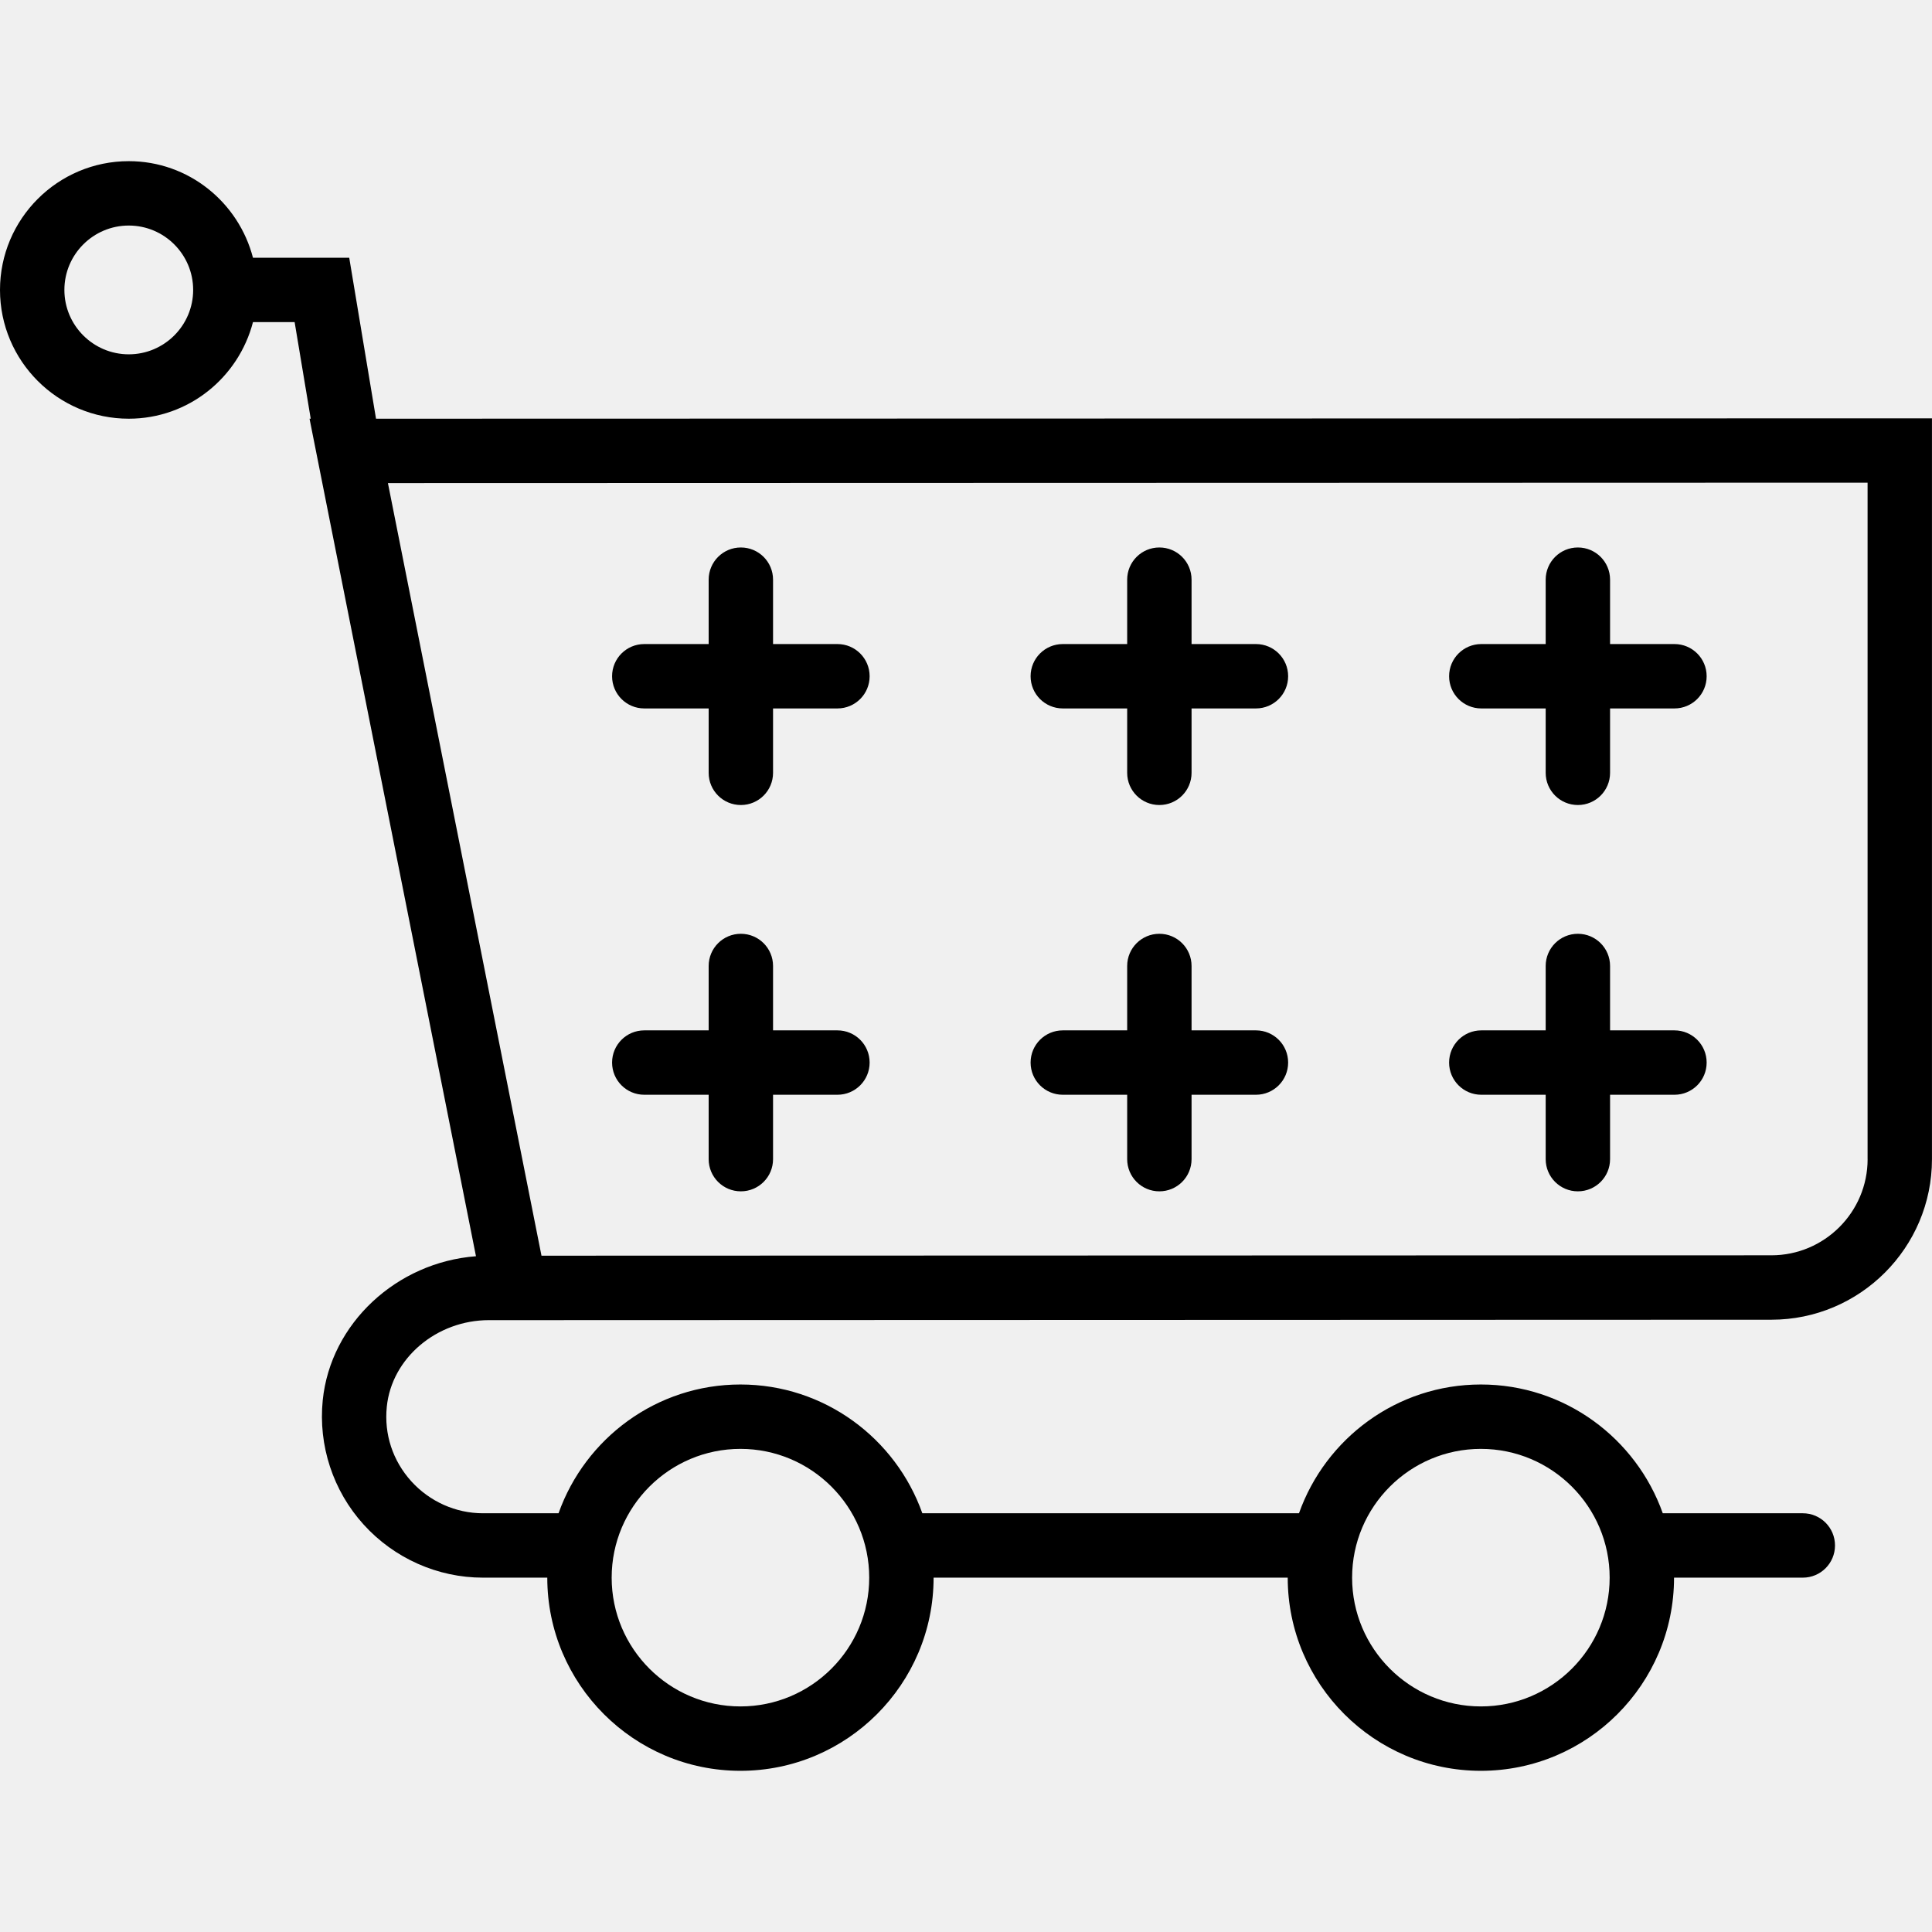
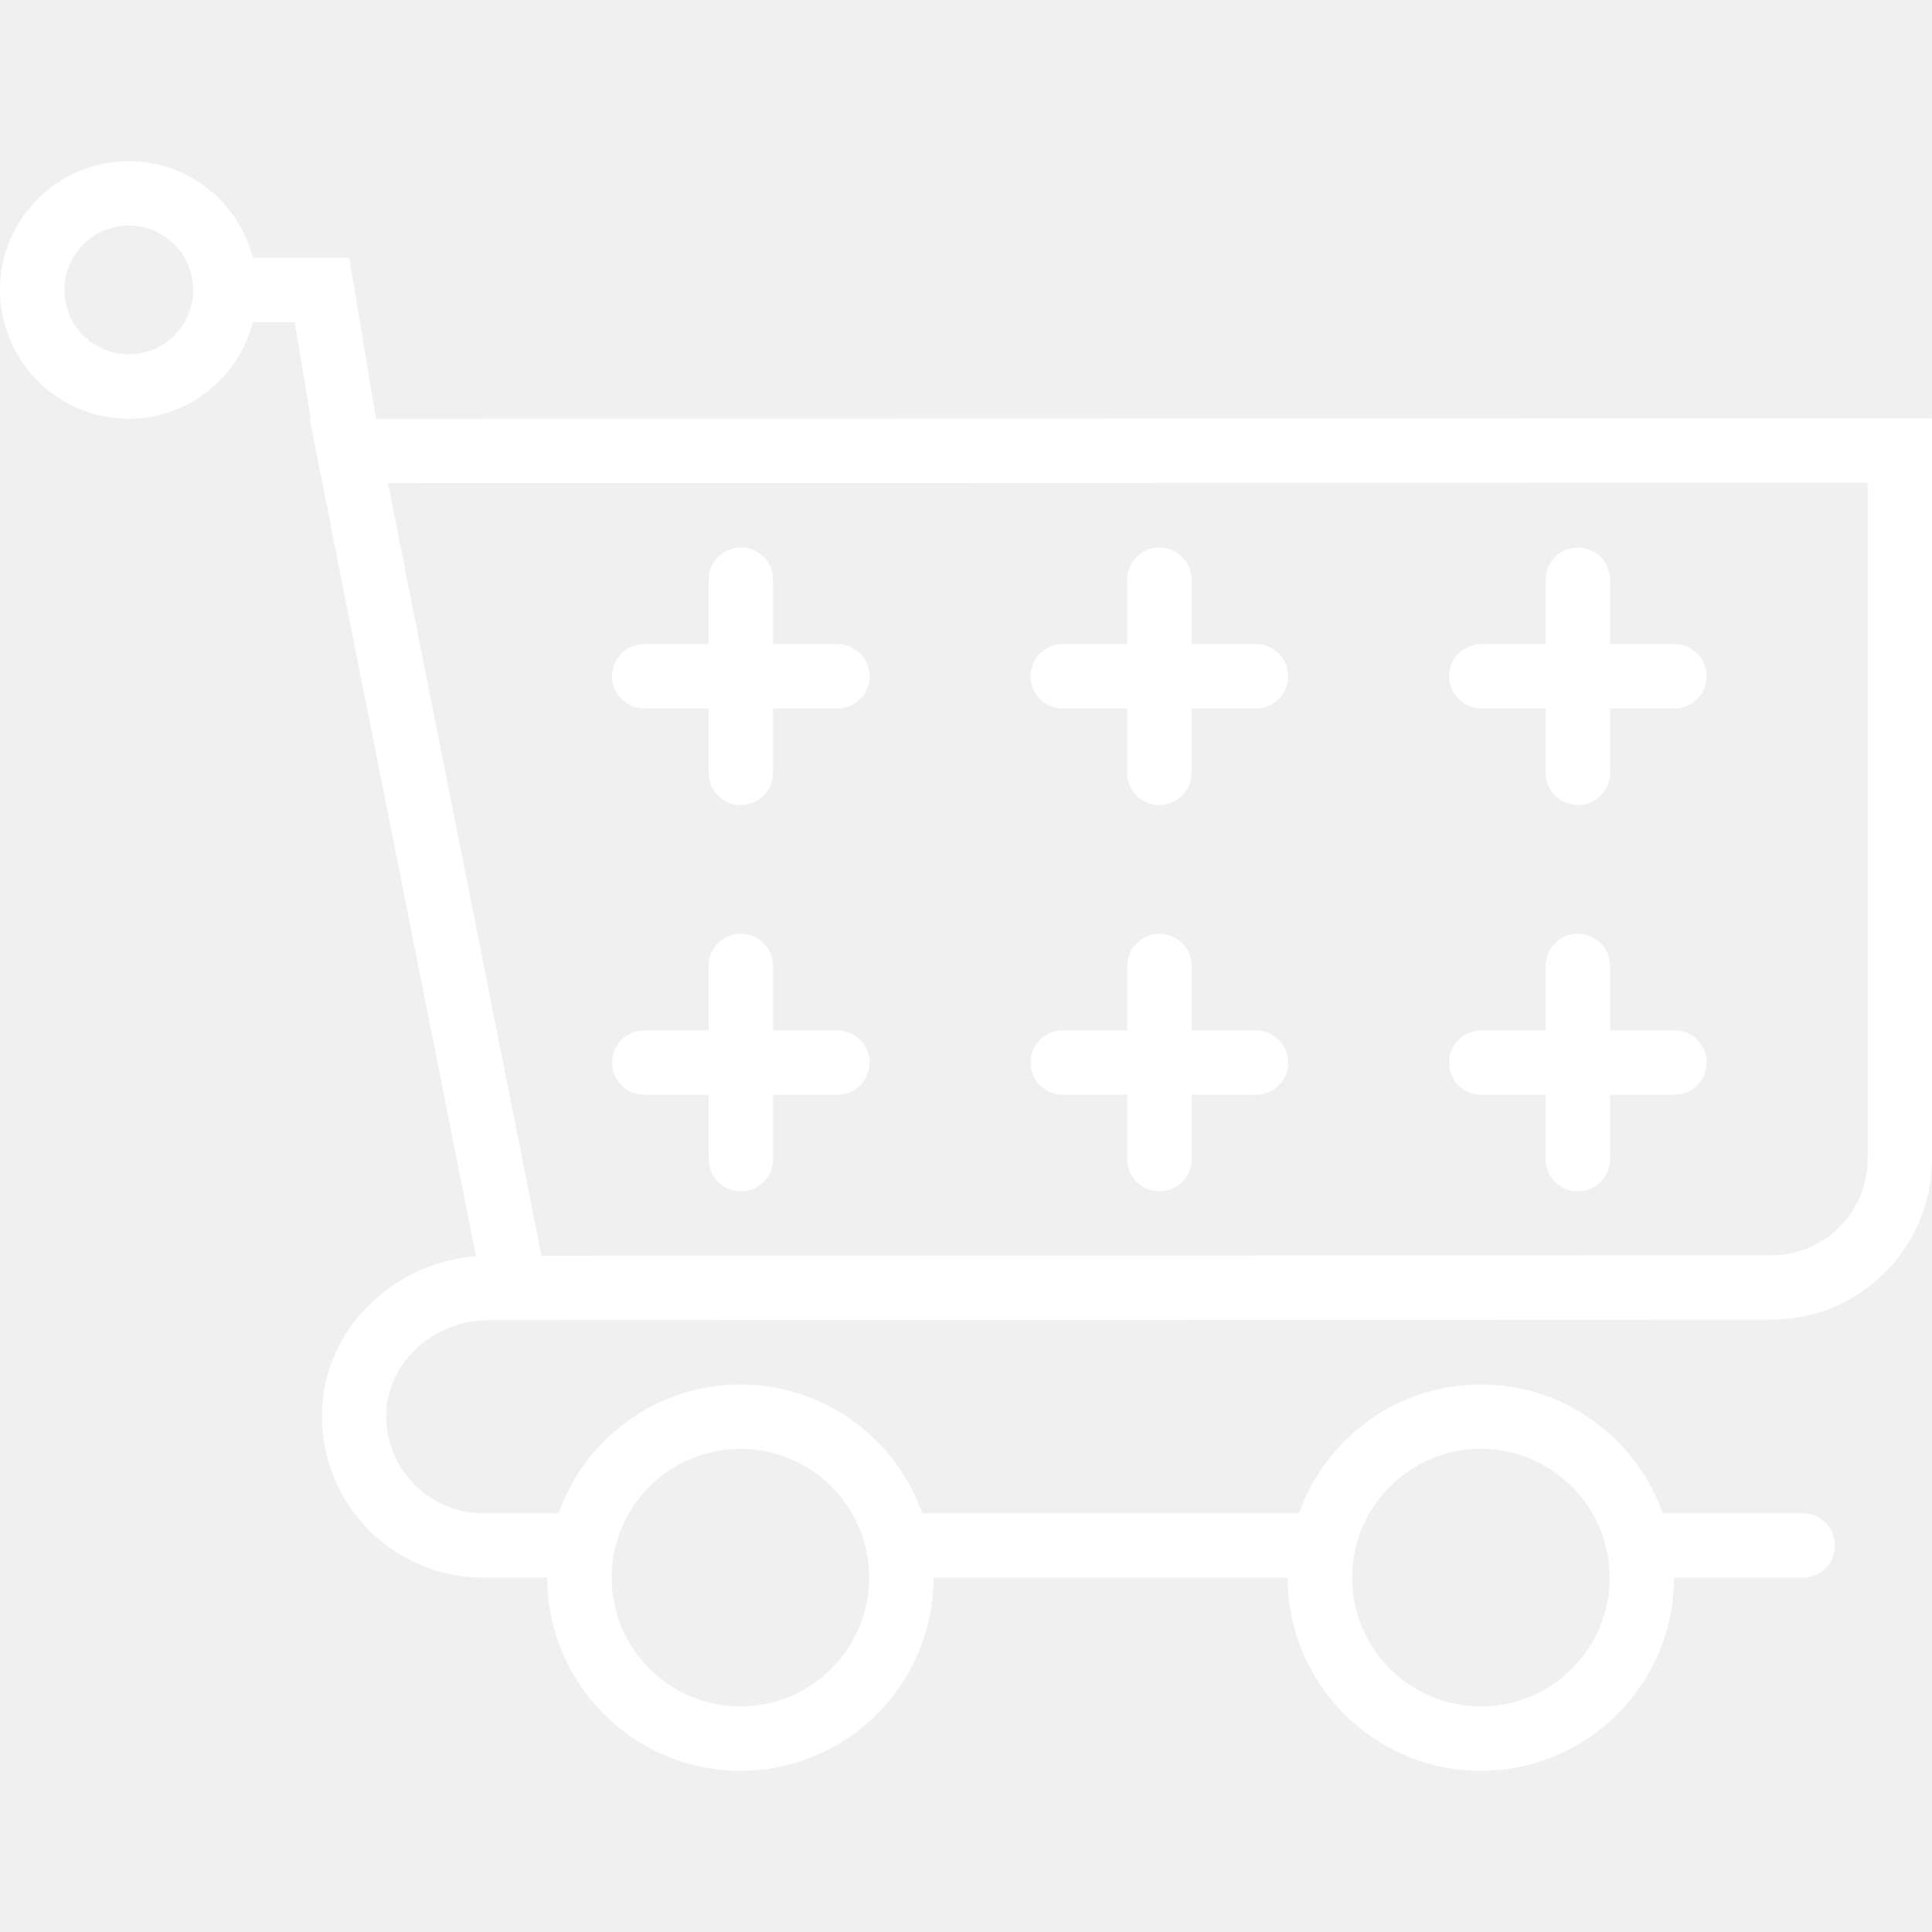
- <svg xmlns="http://www.w3.org/2000/svg" version="1.1" id="Capa_1" x="0px" y="0px" viewBox="0 0 60.013 60.013" style="enable-background:new 0 0 60.013 60.013;" xml:space="preserve">
+ <svg xmlns="http://www.w3.org/2000/svg" version="1.1" id="Capa_1" x="0px" y="0px" viewBox="0 0 60.013 60.013" style="enable-background:new 0 0 60.013 60.013;" xml:space="preserve" fill="white">
  <g>
    <path d="M11.68,13.006l-0.832-5h-2.99c-0.447-1.72-1.999-3-3.858-3c-2.206,0-4,1.794-4,4s1.794,4,4,4c1.859,0,3.411-1.28,3.858-3   h1.294l0.5,3H9.615l5.17,26.016c-2.465,0.188-4.518,2.086-4.76,4.474c-0.142,1.405,0.32,2.812,1.268,3.858   c0.949,1.05,2.301,1.652,3.707,1.652h2c0,3.309,2.691,6,6,6s6-2.691,6-6h11c0,3.309,2.691,6,6,6s6-2.691,6-6h4c0.553,0,1-0.447,1-1   s-0.447-1-1-1h-4.35c-0.826-2.327-3.043-4-5.65-4s-4.824,1.673-5.65,4h-11.7c-0.826-2.327-3.043-4-5.65-4s-4.824,1.673-5.65,4H15   c-0.842,0-1.652-0.362-2.224-0.993c-0.577-0.639-0.848-1.461-0.761-2.316c0.152-1.509,1.546-2.69,3.173-2.69h0.781   c0.02,0,0.04,0,0.06,0l38.995-0.013c2.751,0,4.988-2.237,4.988-4.987V12.994L11.68,13.006z M4,11.006c-1.103,0-2-0.897-2-2   s0.897-2,2-2s2,0.897,2,2S5.103,11.006,4,11.006z M46,45.006c2.206,0,4,1.794,4,4s-1.794,4-4,4s-4-1.794-4-4   S43.794,45.006,46,45.006z M23,45.006c2.206,0,4,1.794,4,4s-1.794,4-4,4s-4-1.794-4-4S20.794,45.006,23,45.006z M58.013,36.006   c0,1.647-1.341,2.987-2.988,2.987L16.82,39.005l-4.77-23.999l45.962-0.013V36.006z" />
    <path d="M20.013,22.006h2v2c0,0.553,0.447,1,1,1s1-0.447,1-1v-2h2c0.553,0,1-0.447,1-1s-0.447-1-1-1h-2v-2c0-0.553-0.447-1-1-1   s-1,0.447-1,1v2h-2c-0.553,0-1,0.447-1,1S19.46,22.006,20.013,22.006z" />
    <path d="M20.013,34.006h2v2c0,0.553,0.447,1,1,1s1-0.447,1-1v-2h2c0.553,0,1-0.447,1-1s-0.447-1-1-1h-2v-2c0-0.553-0.447-1-1-1   s-1,0.447-1,1v2h-2c-0.553,0-1,0.447-1,1S19.46,34.006,20.013,34.006z" />
    <path d="M33.013,22.006h2v2c0,0.553,0.447,1,1,1s1-0.447,1-1v-2h2c0.553,0,1-0.447,1-1s-0.447-1-1-1h-2v-2c0-0.553-0.447-1-1-1   s-1,0.447-1,1v2h-2c-0.553,0-1,0.447-1,1S32.46,22.006,33.013,22.006z" />
    <path d="M33.013,34.006h2v2c0,0.553,0.447,1,1,1s1-0.447,1-1v-2h2c0.553,0,1-0.447,1-1s-0.447-1-1-1h-2v-2c0-0.553-0.447-1-1-1   s-1,0.447-1,1v2h-2c-0.553,0-1,0.447-1,1S32.46,34.006,33.013,34.006z" />
    <path d="M46.013,22.006h2v2c0,0.553,0.447,1,1,1s1-0.447,1-1v-2h2c0.553,0,1-0.447,1-1s-0.447-1-1-1h-2v-2c0-0.553-0.447-1-1-1   s-1,0.447-1,1v2h-2c-0.553,0-1,0.447-1,1S45.46,22.006,46.013,22.006z" />
    <path d="M46.013,34.006h2v2c0,0.553,0.447,1,1,1s1-0.447,1-1v-2h2c0.553,0,1-0.447,1-1s-0.447-1-1-1h-2v-2c0-0.553-0.447-1-1-1   s-1,0.447-1,1v2h-2c-0.553,0-1,0.447-1,1S45.46,34.006,46.013,34.006z" />
  </g>
  <g>
</g>
  <g>
</g>
  <g>
</g>
  <g>
</g>
  <g>
</g>
  <g>
</g>
  <g>
</g>
  <g>
</g>
  <g>
</g>
  <g>
</g>
  <g>
</g>
  <g>
</g>
  <g>
</g>
  <g>
</g>
  <g>
</g>
</svg>
